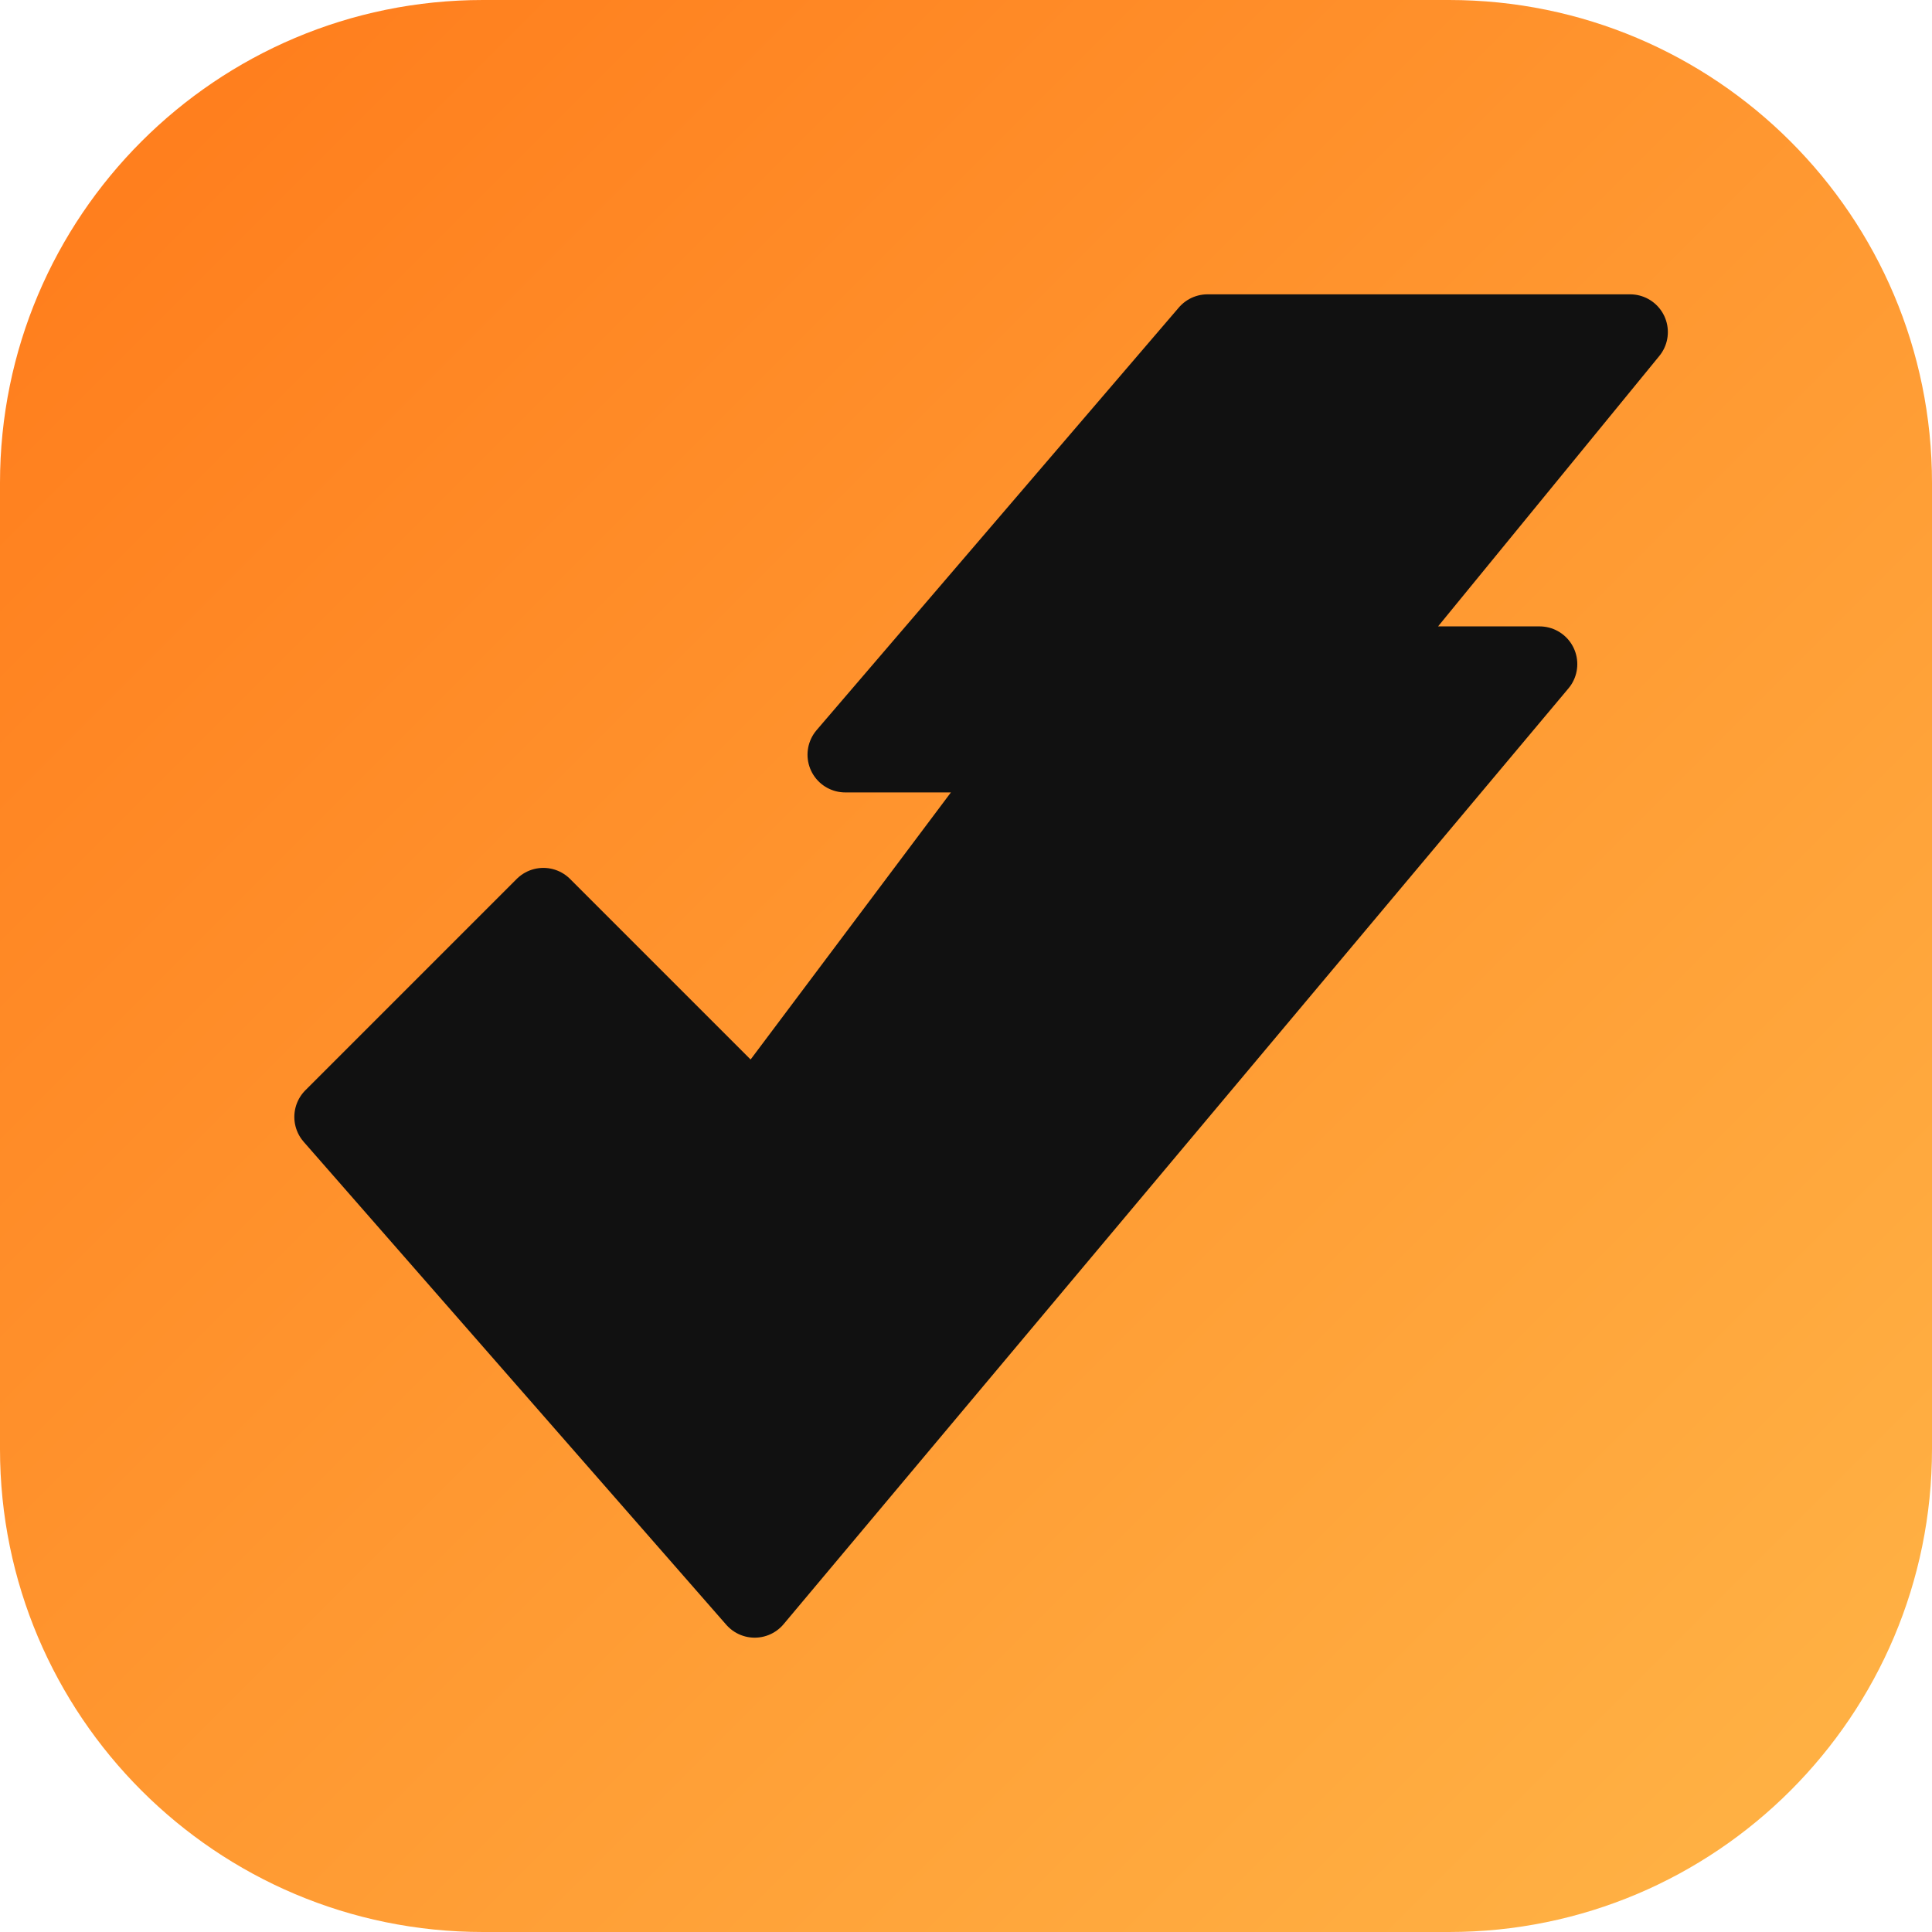
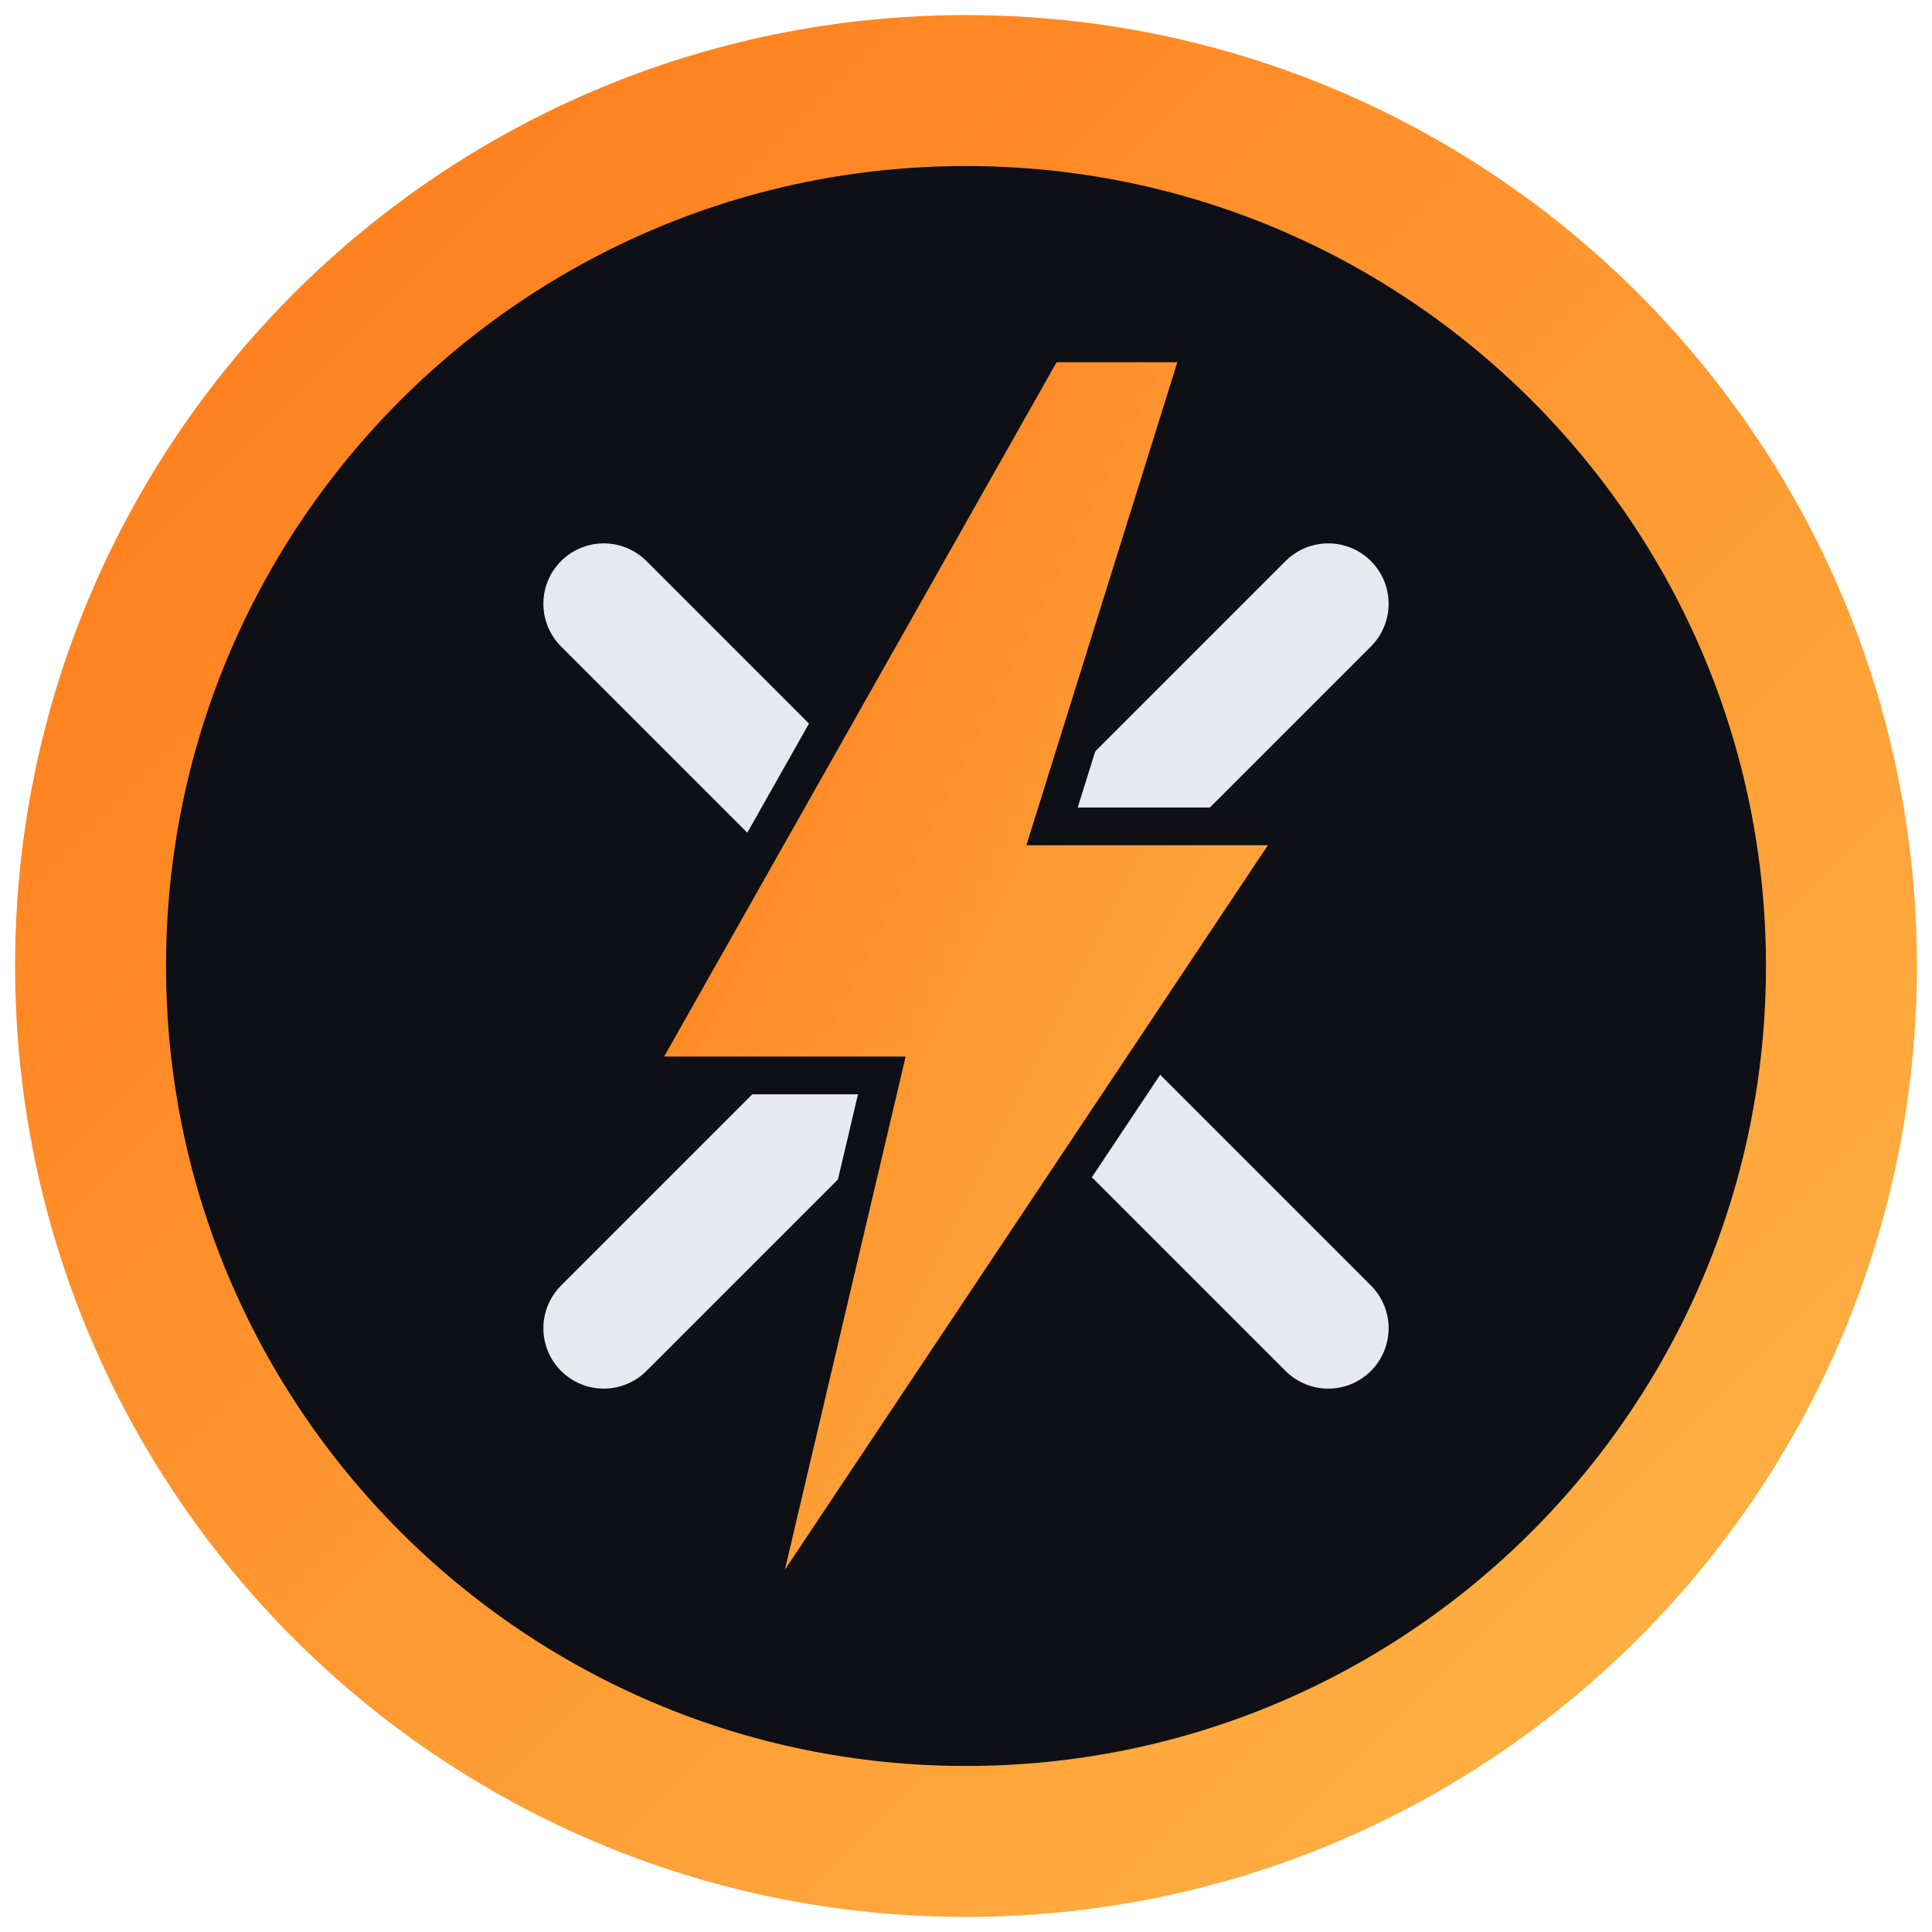
<svg xmlns="http://www.w3.org/2000/svg" viewBox="0 0 64 64">
  <defs>
    <linearGradient id="g" x1="0" y1="0" x2="1" y2="1">
      <stop offset="0" stop-color="#ff7a1a" />
      <stop offset="1" stop-color="#ffb547" />
    </linearGradient>
  </defs>
-   <rect width="64" height="64" rx="16" fill="url(#g)" />
-   <path transform="translate(0 3)" d="M11 34 L18 27 L25 34 L34 22 L28 22 L40 8 L54 8 L45 19 L51 19 L25 50 Z" fill="#111" stroke="#111" stroke-width="2.5" stroke-linejoin="round" />
+   <circle cx="32" cy="32" r="29" fill="#0e1016" stroke="url(#g)" stroke-width="5" />
+   <g stroke="#e6e9ee" stroke-width="4" stroke-linecap="round">
+     <path d="M20 44 L44 20" />
+     <path d="M20 20 L44 44" />
+   </g>
+   <path d="M35 12 L22 35 L30 35 L26 52 L42 28 L34 28 L39 12 Z" fill="url(#g)" stroke="#0e1016" stroke-width="2.5" stroke-linejoin="round" paint-order="stroke" />
</svg>
